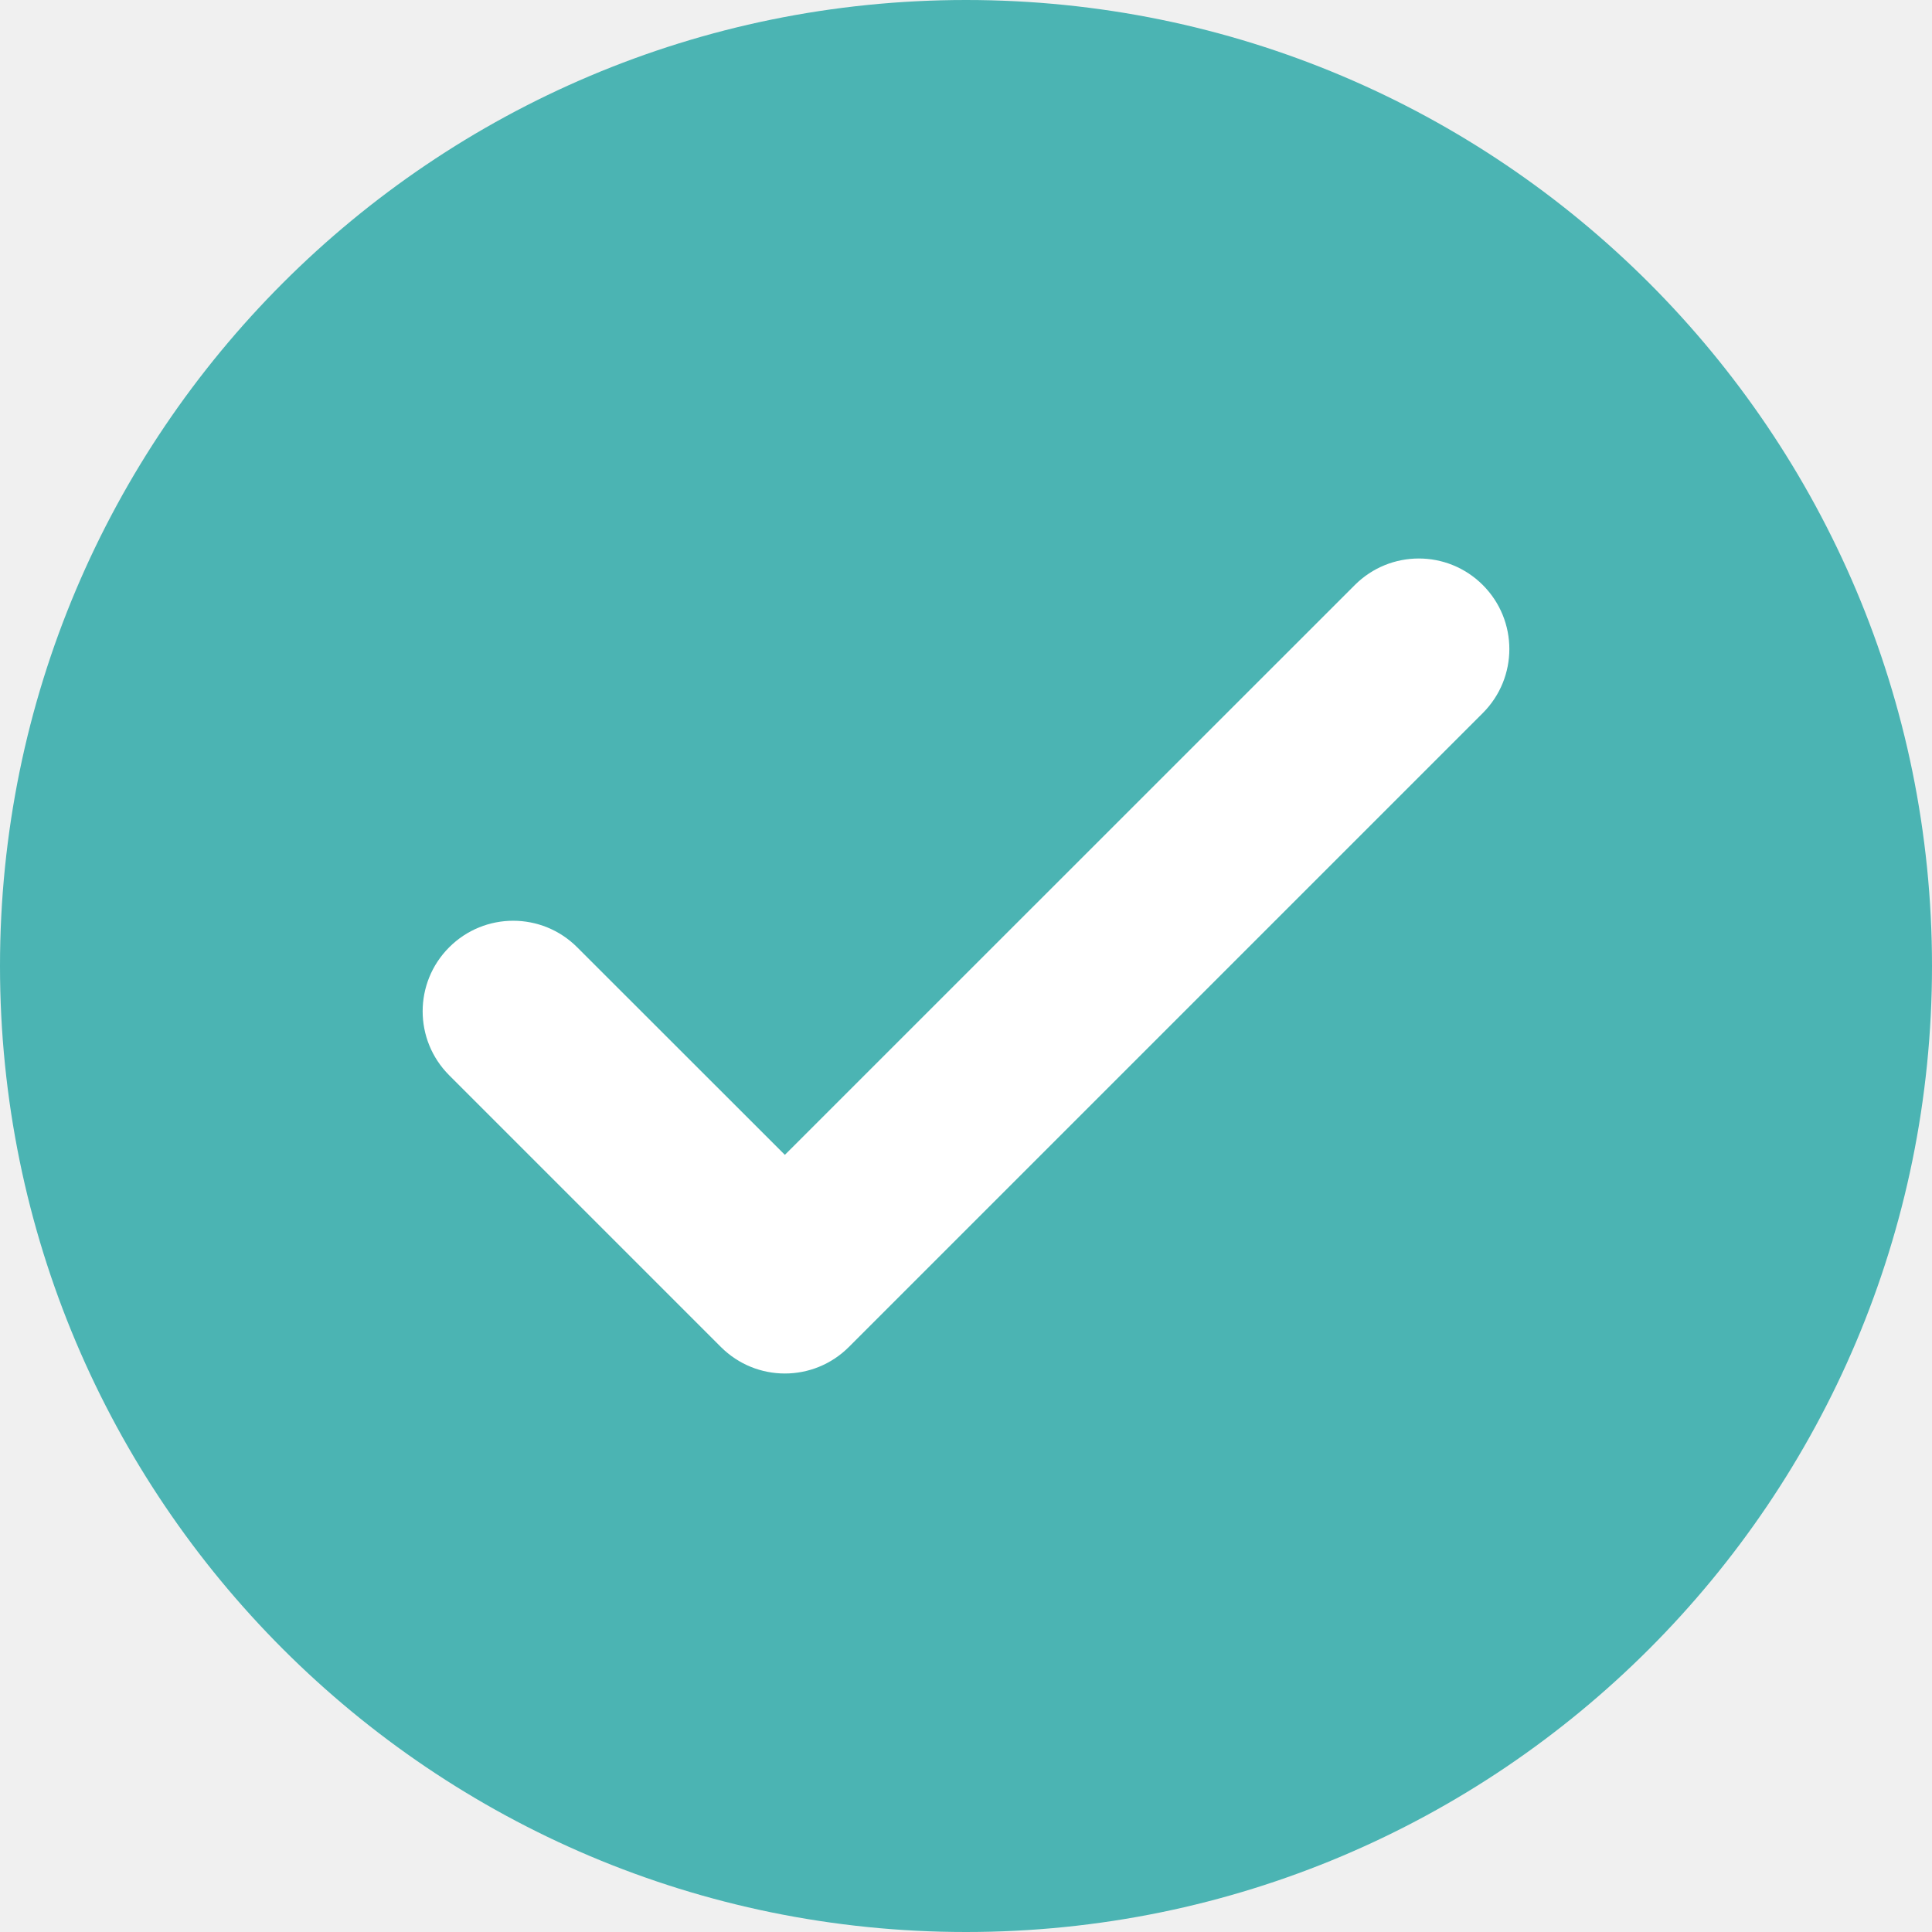
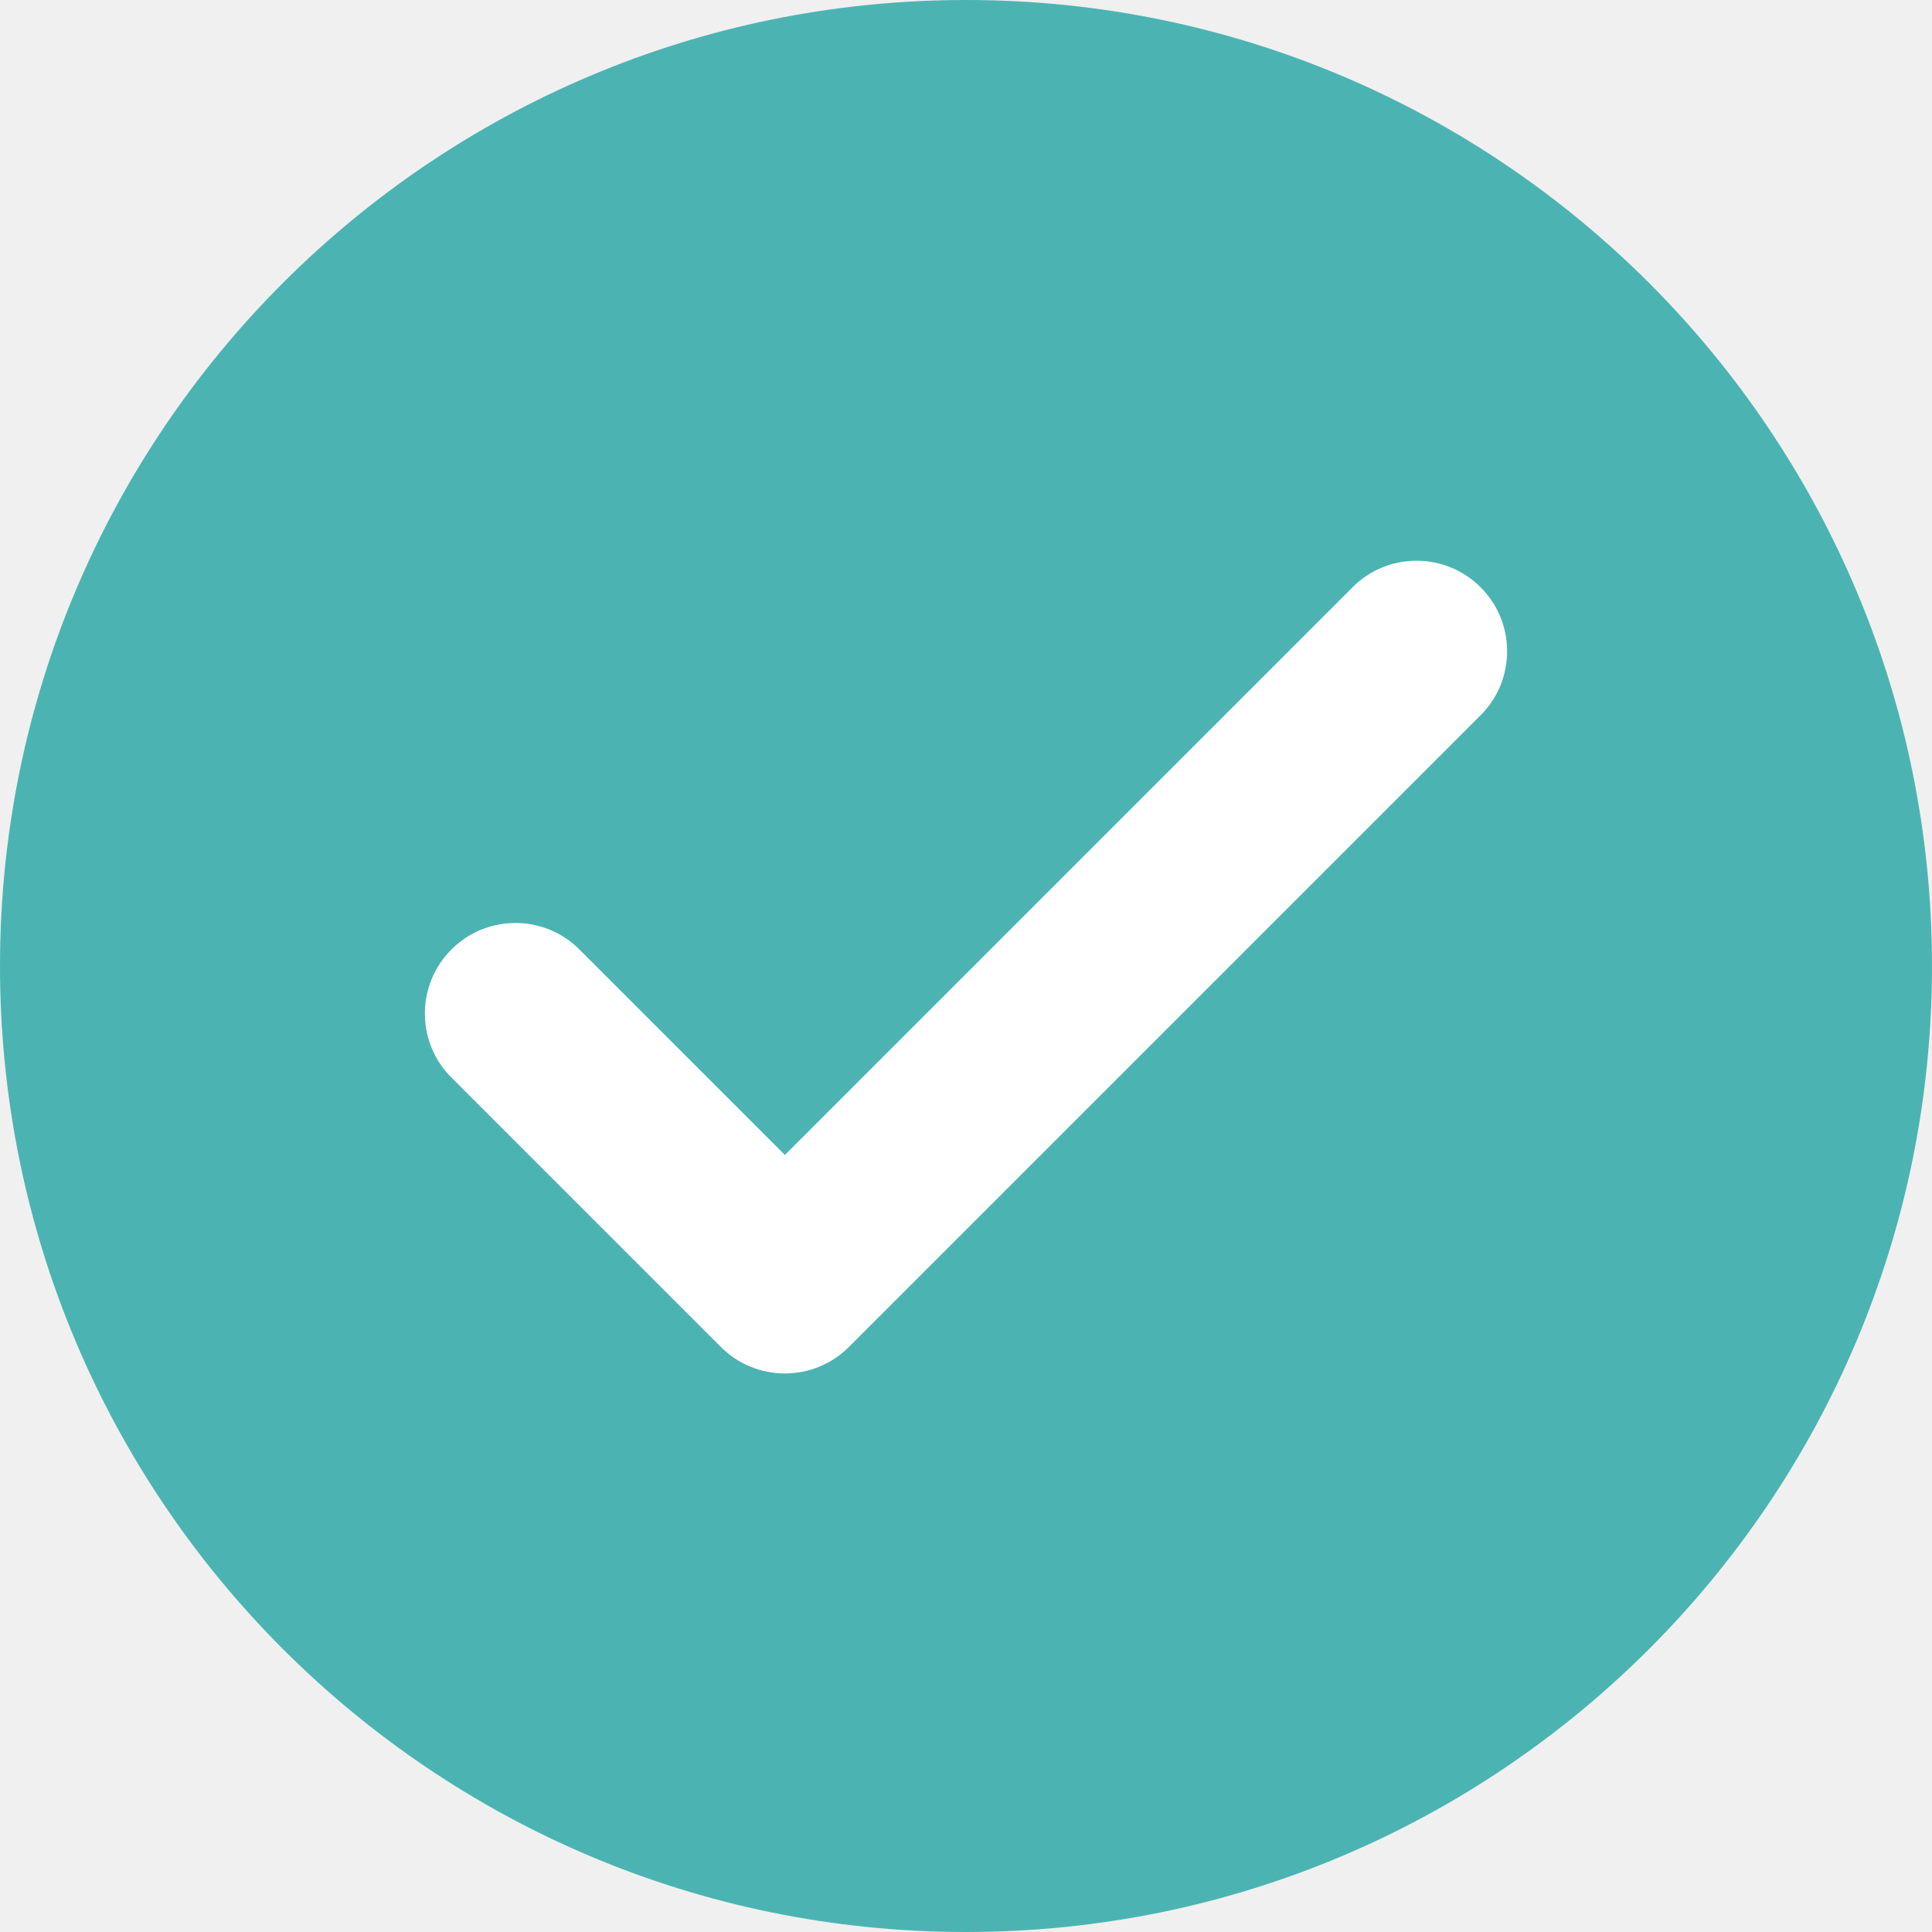
- <svg xmlns="http://www.w3.org/2000/svg" width="16" height="16" viewBox="0 0 16 16" fill="none">
+ <svg xmlns="http://www.w3.org/2000/svg" width="16" height="16" fill="none">
  <circle cx="8" cy="8" r="8" fill="#4BB4B3" />
-   <path d="M4.78 7.845C4.487 7.552 4.013 7.552 3.72 7.845C3.427 8.138 3.427 8.612 3.72 8.905L5.97 11.155C6.263 11.448 6.737 11.448 7.03 11.155L12.28 5.905C12.573 5.612 12.573 5.138 12.28 4.845C11.987 4.552 11.513 4.552 11.22 4.845L6.5 9.564L4.78 7.845Z" fill="#FFFFFF" />
+   <path fill="#FFF" d="M4.78 7.845a.75.75 0 0 0-1.06 1.06l2.25 2.25a.75.75 0 0 0 1.06 0l5.25-5.25a.75.75 0 0 0-1.06-1.06L6.5 9.565l-1.72-1.72Z" />
</svg>
